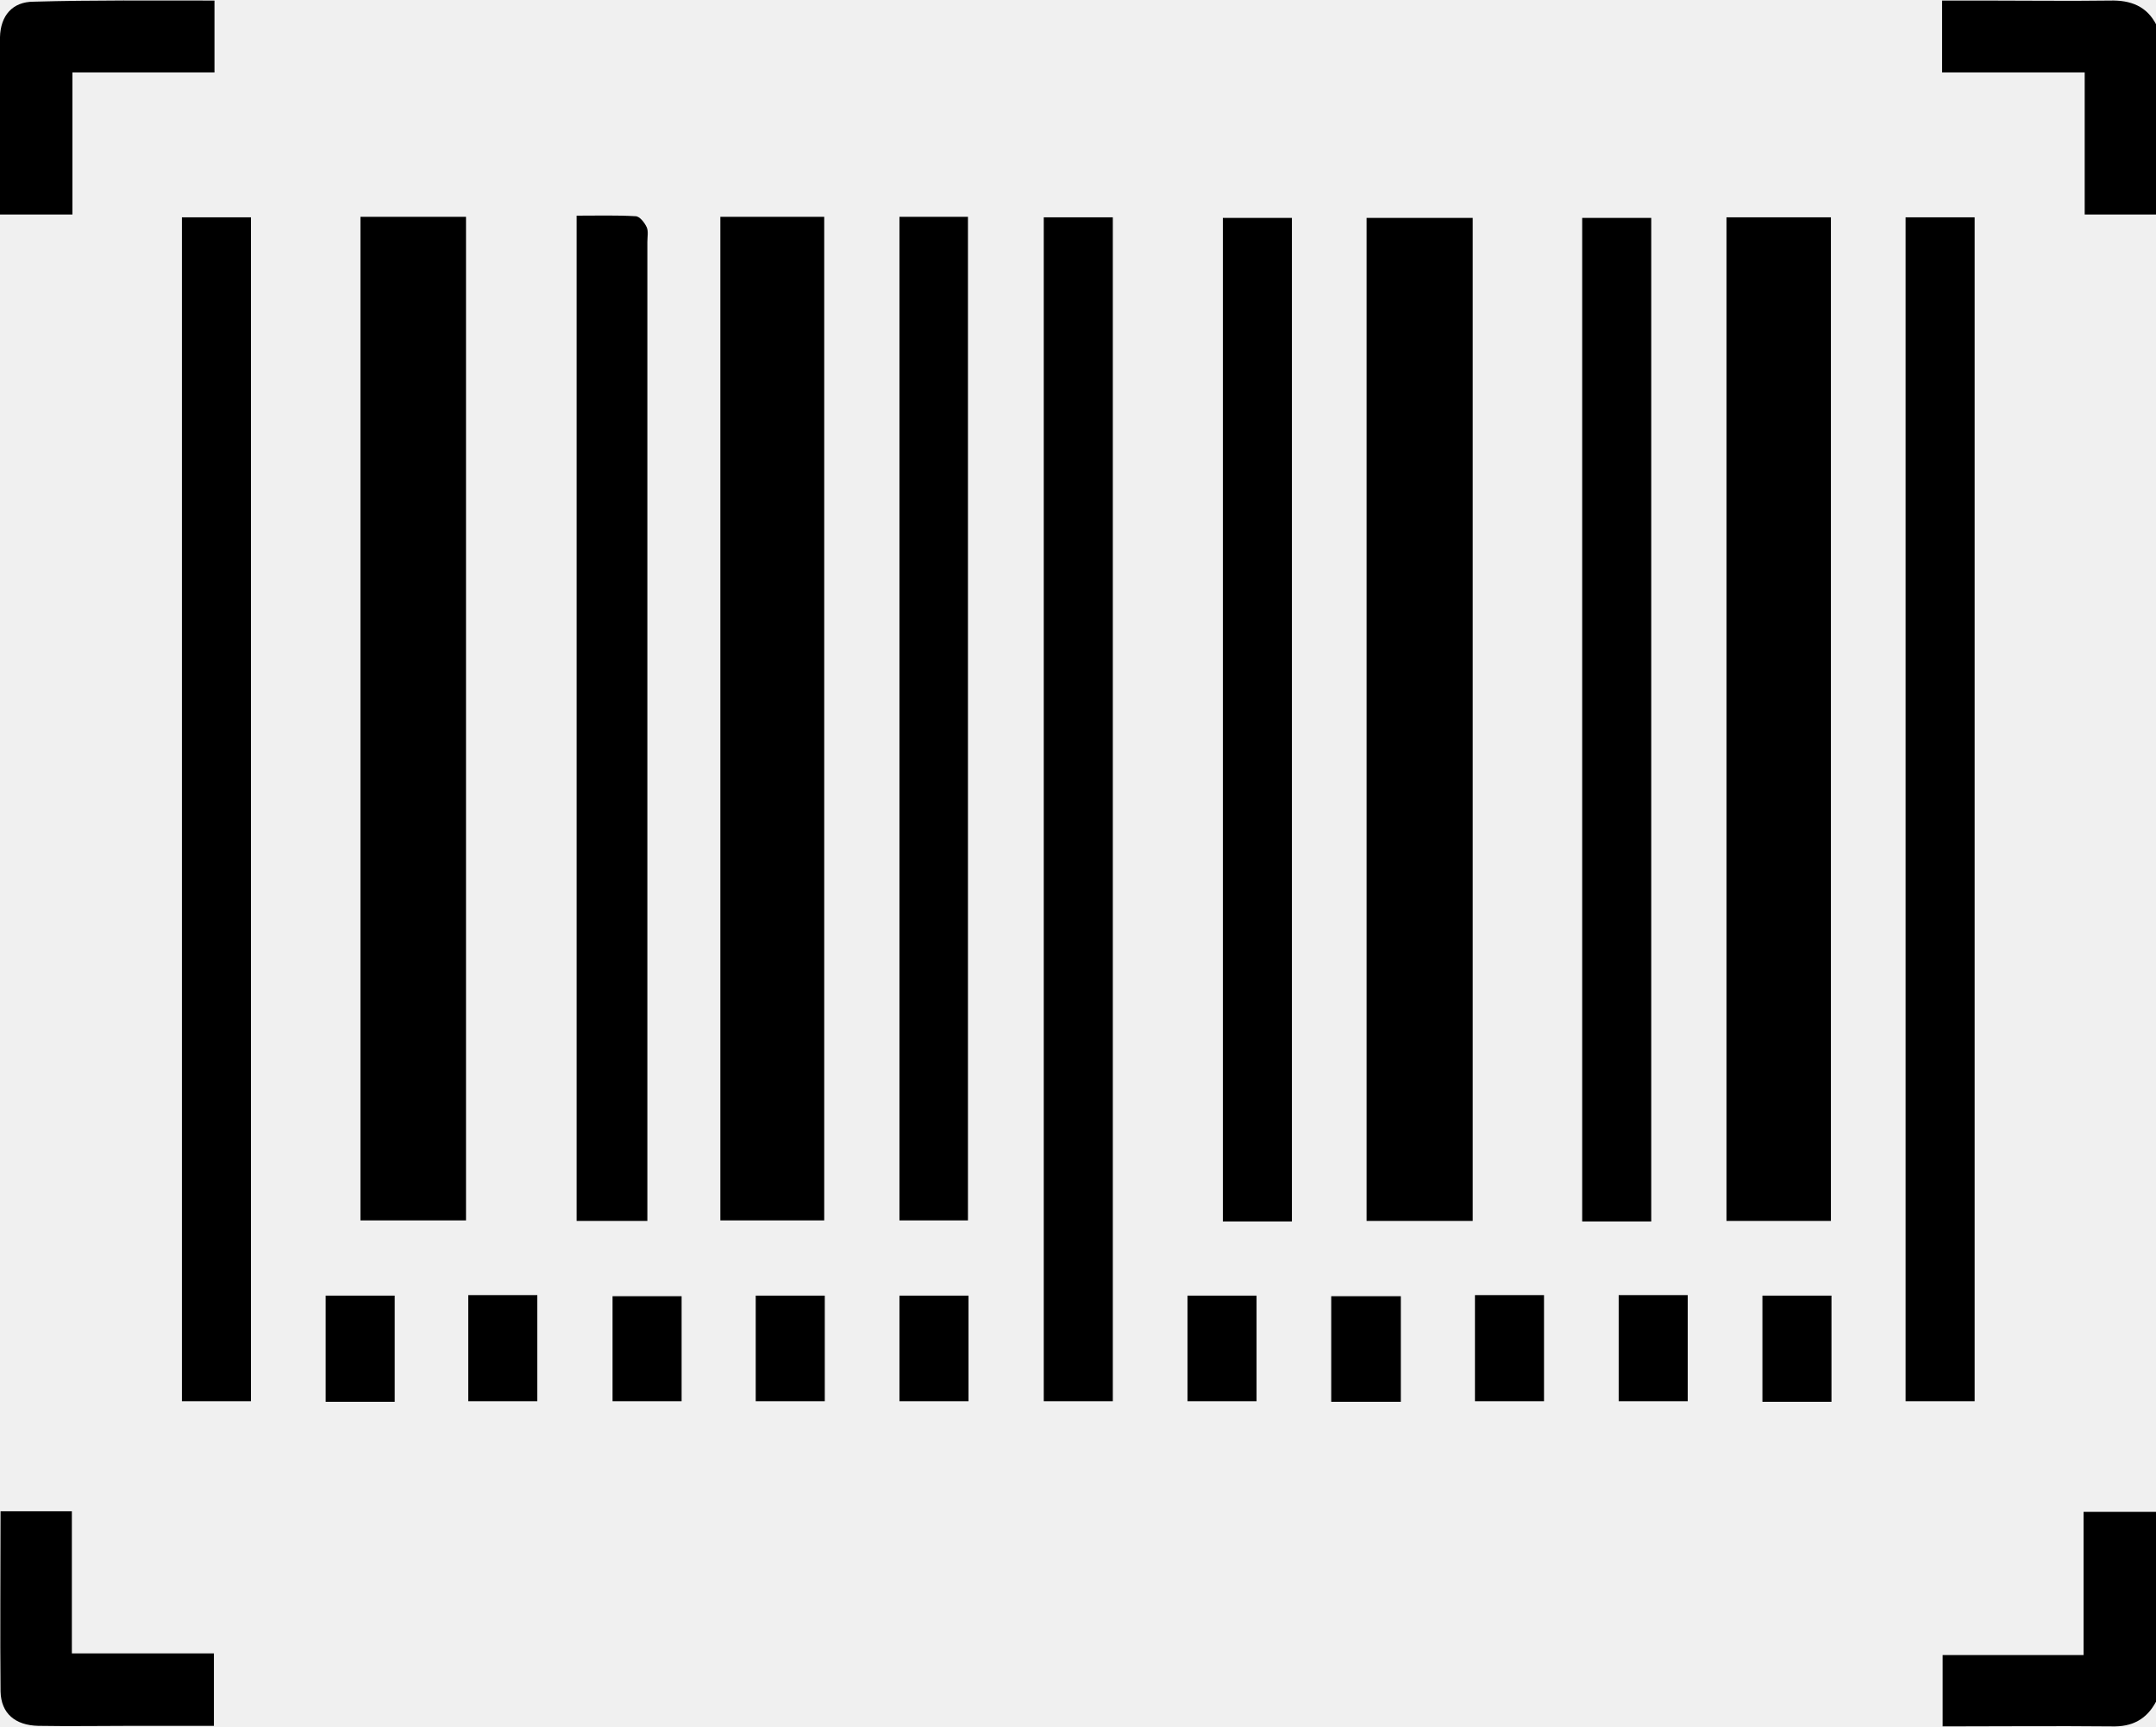
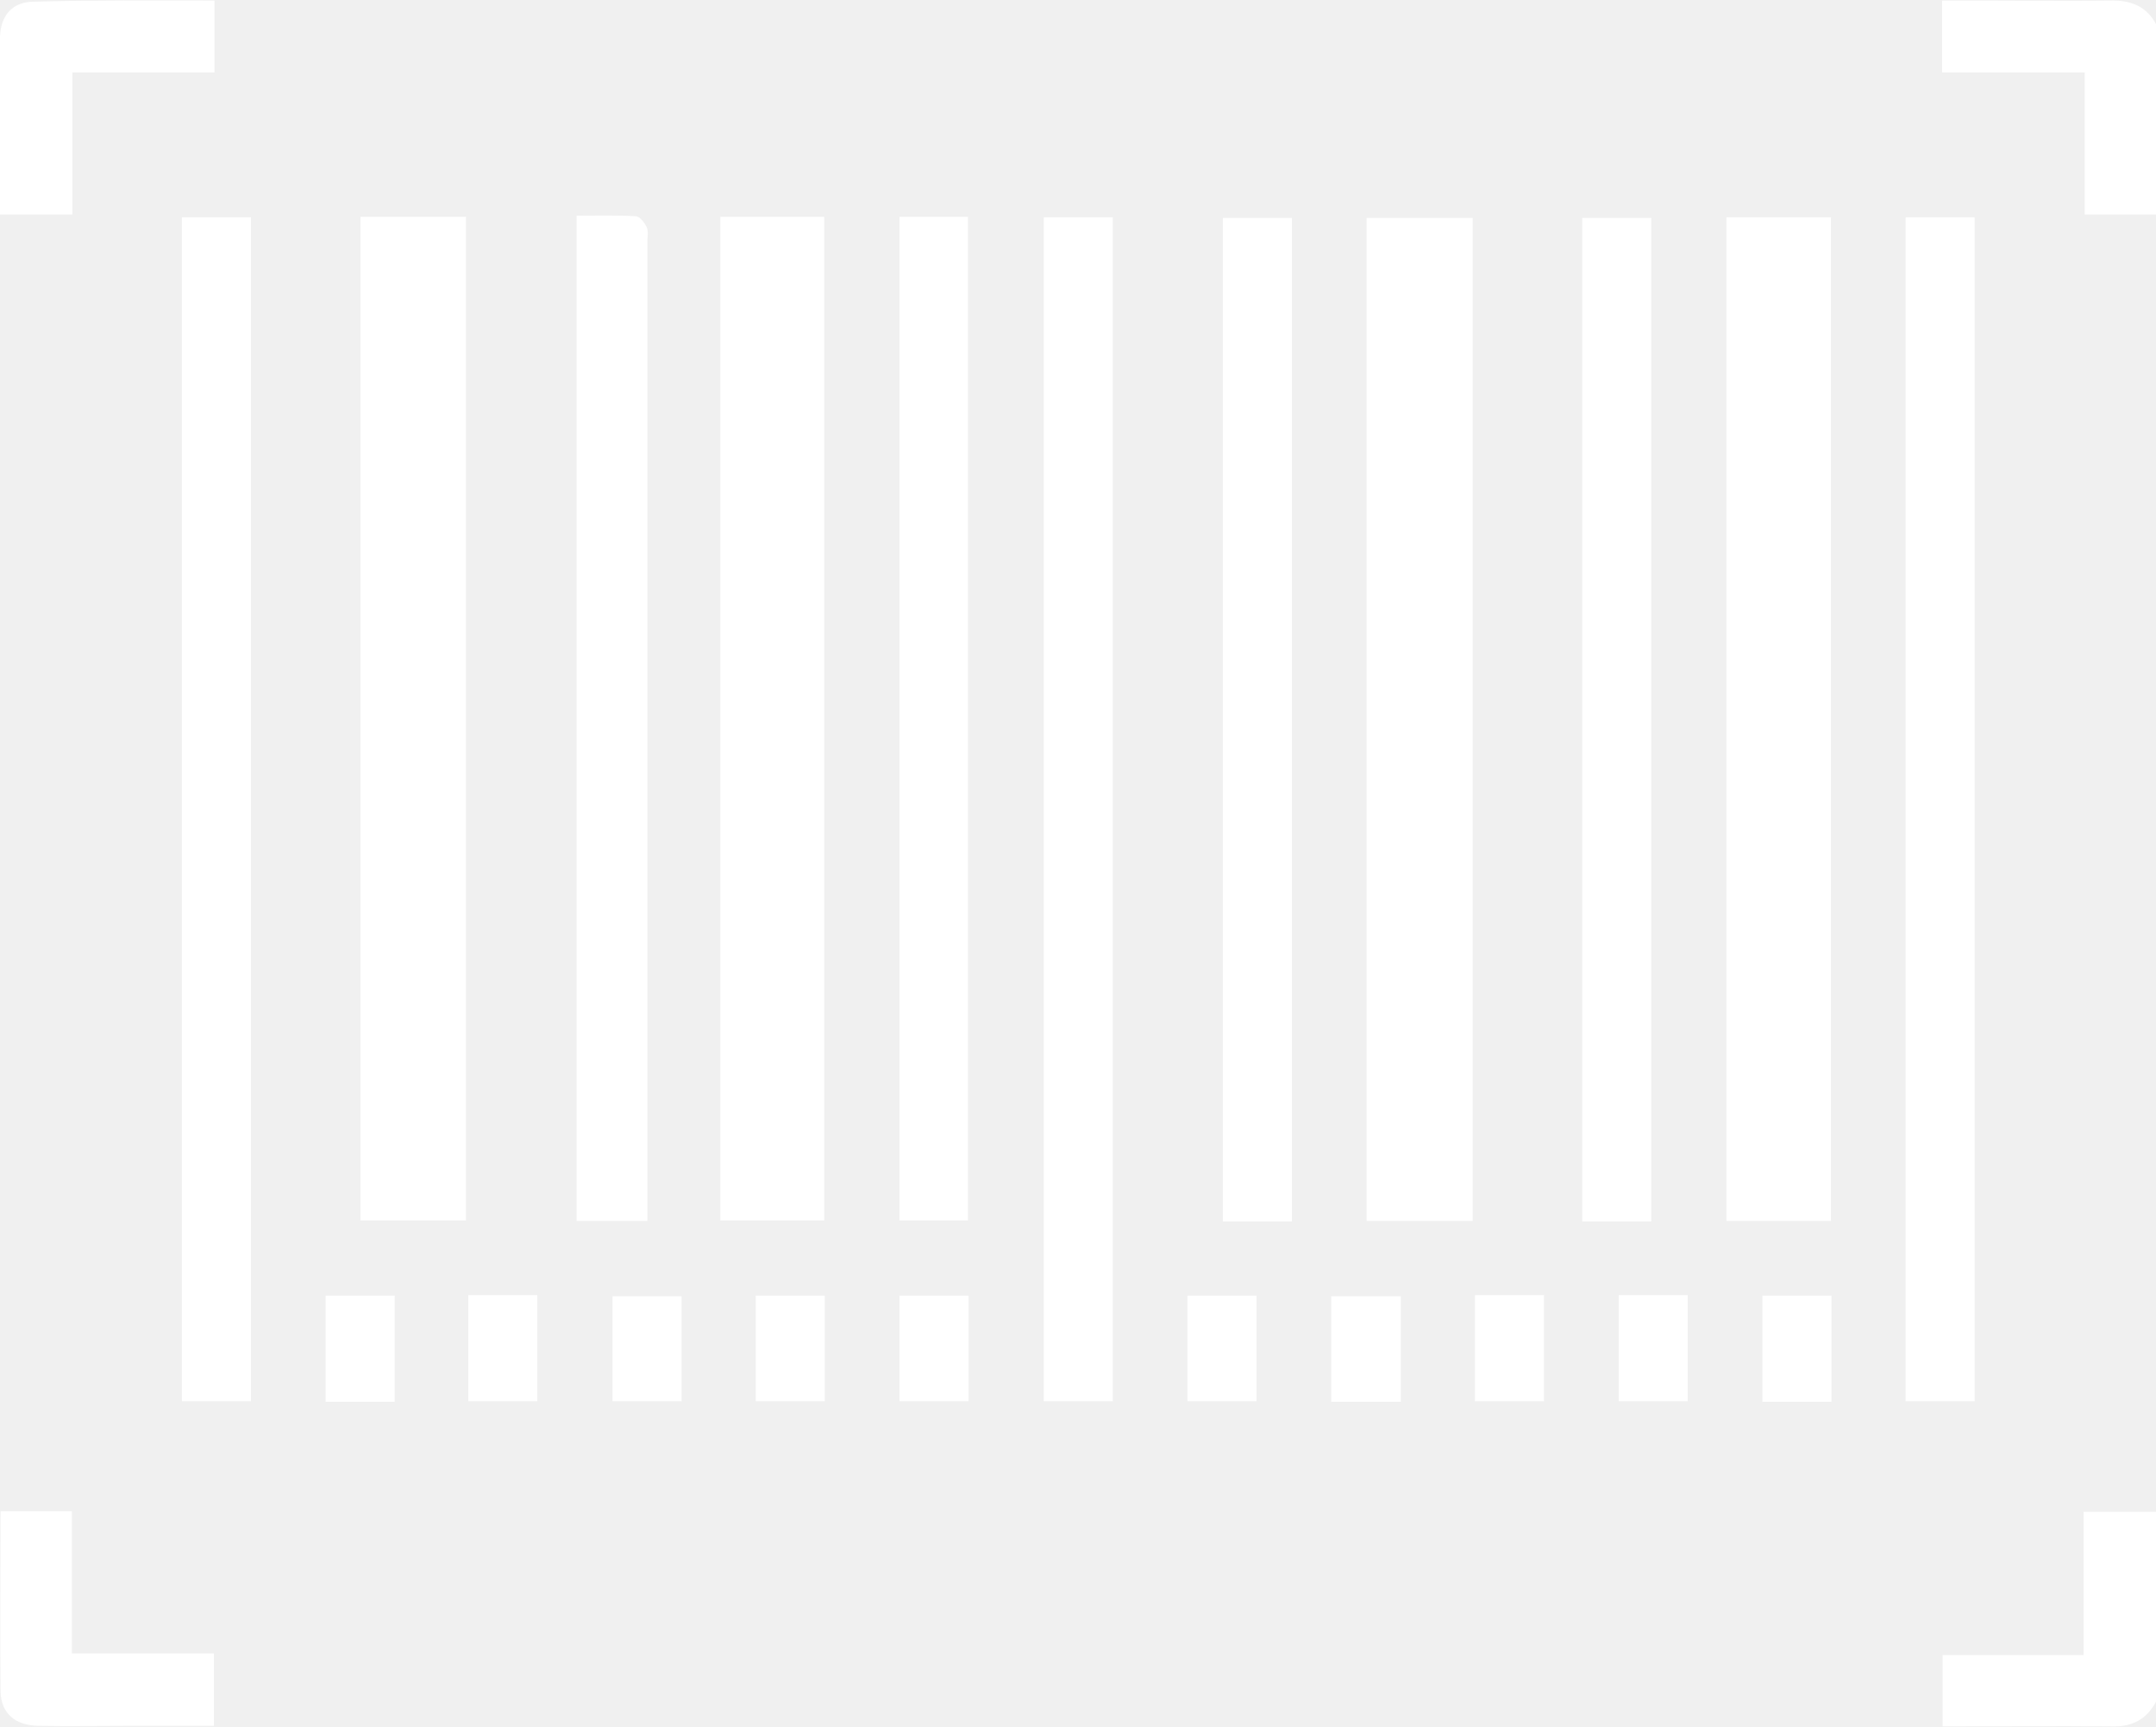
<svg xmlns="http://www.w3.org/2000/svg" version="1.1" id="Слой_1" x="0px" y="0px" viewBox="0 0 384 307.4" style="enable-background:new 0 0 384 307.4;" xml:space="preserve">
+   <style type="text/css">
+ 		path {
+ 			fill: #FFFFFF;
+ 		}
+ 	</style>
  <g>
    <path d="M384,38.2c-4.1,0-8.2,0-12.7,0c0-8.3,0-16.6,0-25.3c-8.7,0-17,0-25.4,0c0-4.4,0-8.3,0-12.8c2.6,0,5.2,0,7.8,0   c7.4,0,14.7,0.1,22.1,0c3.7-0.1,6.6,1,8.3,4.4C384,15.7,384,27,384,38.2z" />
    <path d="M384,303c-1.7,3.2-4.3,4.5-7.9,4.4c-10-0.1-19.9,0-30.1,0c0-4.3,0-8.4,0-12.7c8.3,0,16.5,0,25.1,0c0-8.6,0-16.9,0-25.5   c4.6,0,8.8,0,13,0C384,280.5,384,291.7,384,303z" />
    <path d="M64.2,38.6c6.5,0,12.5,0,18.8,0c0,59.6,0,119,0,178.7c-6.2,0-12.4,0-18.8,0C64.2,157.9,64.2,98.5,64.2,38.6z" />
    <path d="M262.3,217.4c-6.4,0-12.5,0-18.9,0c0-59.6,0-118.9,0-178.6c6.3,0,12.5,0,18.9,0C262.3,98.4,262.3,157.8,262.3,217.4z" />
    <path d="M128.3,38.6c6.3,0,12.3,0,18.5,0c0,59.5,0,119,0,178.7c-6,0-12.2,0-18.5,0C128.3,157.8,128.3,98.4,128.3,38.6z" />
    <path d="M326.1,217.4c-6.3,0-12.3,0-18.6,0c0-59.6,0-119.1,0-178.7c6.2,0,12.3,0,18.6,0C326.1,98.2,326.1,157.6,326.1,217.4z" />
    <path d="M198.2,249.5c-4.2,0-8.2,0-12.3,0c0-70.3,0-140.4,0-210.8c4.2,0,8.1,0,12.3,0C198.2,108.9,198.2,179,198.2,249.5z" />
    <path d="M32.4,38.7c4.2,0,8.1,0,12.3,0c0,70.4,0,140.5,0,210.8c-4.1,0-8.1,0-12.3,0C32.4,179.3,32.4,109.2,32.4,38.7z" />
    <path d="M339.4,38.7c4.2,0,8.2,0,12.3,0c0,70.4,0,140.5,0,210.8c-4.1,0-8.1,0-12.3,0C339.4,179.3,339.4,109.2,339.4,38.7z" />
    <path d="M294.1,217.5c-4.2,0-8.1,0-12.3,0c0-59.6,0-119.1,0-178.7c4.1,0,8.1,0,12.3,0C294.1,98.2,294.1,157.6,294.1,217.5z" />
    <path d="M230.1,217.5c-4.1,0-8.1,0-12.3,0c0-59.5,0-118.9,0-178.7c4,0,8,0,12.3,0C230.1,98.2,230.1,157.6,230.1,217.5z" />
    <path d="M115.3,217.4c-4.5,0-8.4,0-12.6,0c0-59.6,0-119,0-179c3.6,0,7.1-0.1,10.5,0.1c0.7,0,1.6,1.1,2,2c0.3,0.7,0.1,1.7,0.1,2.6   c0,56.6,0,113.2,0,169.8C115.3,214.3,115.3,215.7,115.3,217.4z" />
    <path d="M160.2,38.6c4.2,0,8,0,12.2,0c0,59.5,0,119,0,178.7c-3.9,0-7.9,0-12.2,0C160.2,157.9,160.2,98.5,160.2,38.6z" />
    <path d="M38.2,0.1c0,4.4,0,8.4,0,12.8c-8.5,0-16.7,0-25.3,0c0,8.6,0,16.8,0,25.3c-4.3,0-8.3,0-12.9,0c0-5.9,0-11.9,0-17.8   c0-4.6-0.1-9.2,0-13.8c0.1-3.8,2.2-6.3,6-6.3C16.6,0,27.2,0.1,38.2,0.1z" />
    <path d="M0.1,269.1c4.4,0,8.4,0,12.7,0c0,8.5,0,16.7,0,25.3c8.6,0,16.8,0,25.3,0c0,4.3,0,8.4,0,12.9c-4.8,0-9.6,0-14.5,0   c-5.6,0-11.2,0.1-16.8,0c-4.1-0.1-6.6-2.2-6.7-6.1C0,290.7,0.1,280.1,0.1,269.1z" />
    <path d="M58,230.7c4.2,0,8.1,0,12.3,0c0,6.4,0,12.5,0,18.9c-4.1,0-8,0-12.3,0C58,243.4,58,237.2,58,230.7z" />
    <path d="M95.7,249.5c-4.2,0-8.1,0-12.3,0c0-6.3,0-12.5,0-18.9c4.1,0,8.1,0,12.3,0C95.7,236.9,95.7,243.1,95.7,249.5z" />
    <path d="M121.4,230.8c0,6.4,0,12.5,0,18.7c-4.1,0-8.1,0-12.3,0c0-6.1,0-12.3,0-18.7C113,230.8,117.1,230.8,121.4,230.8z" />
    <path d="M275,249.5c-4.2,0-8.1,0-12.3,0c0-6.3,0-12.5,0-18.9c4.1,0,8.1,0,12.3,0C275,236.9,275,243.1,275,249.5z" />
    <path d="M288.3,230.6c4.1,0,8.1,0,12.3,0c0,6.3,0,12.5,0,18.9c-4.1,0-8,0-12.3,0C288.3,243.4,288.3,237.2,288.3,230.6z" />
    <path d="M313.9,230.7c4.2,0,8.2,0,12.3,0c0,6.4,0,12.5,0,18.9c-4.1,0-8.1,0-12.3,0C313.9,243.3,313.9,237.2,313.9,230.7z" />
    <path d="M134.6,230.7c4.2,0,8.1,0,12.3,0c0,6.3,0,12.4,0,18.8c-4.1,0-8.1,0-12.3,0C134.6,243.3,134.6,237.2,134.6,230.7z" />
    <path d="M172.5,249.5c-4.2,0-8.1,0-12.3,0c0-6.3,0-12.5,0-18.8c4.1,0,8.1,0,12.3,0C172.5,236.9,172.5,243.1,172.5,249.5z" />
    <path d="M223.8,249.5c-4.2,0-8.1,0-12.3,0c0-6.3,0-12.5,0-18.8c4.1,0,8,0,12.3,0C223.8,236.9,223.8,243,223.8,249.5z" />
    <path d="M249.5,249.6c-4.3,0-8.2,0-12.4,0c0-6.3,0-12.5,0-18.8c4.1,0,8.2,0,12.4,0C249.5,237,249.5,243.1,249.5,249.6z" />
  </g>
</svg>
